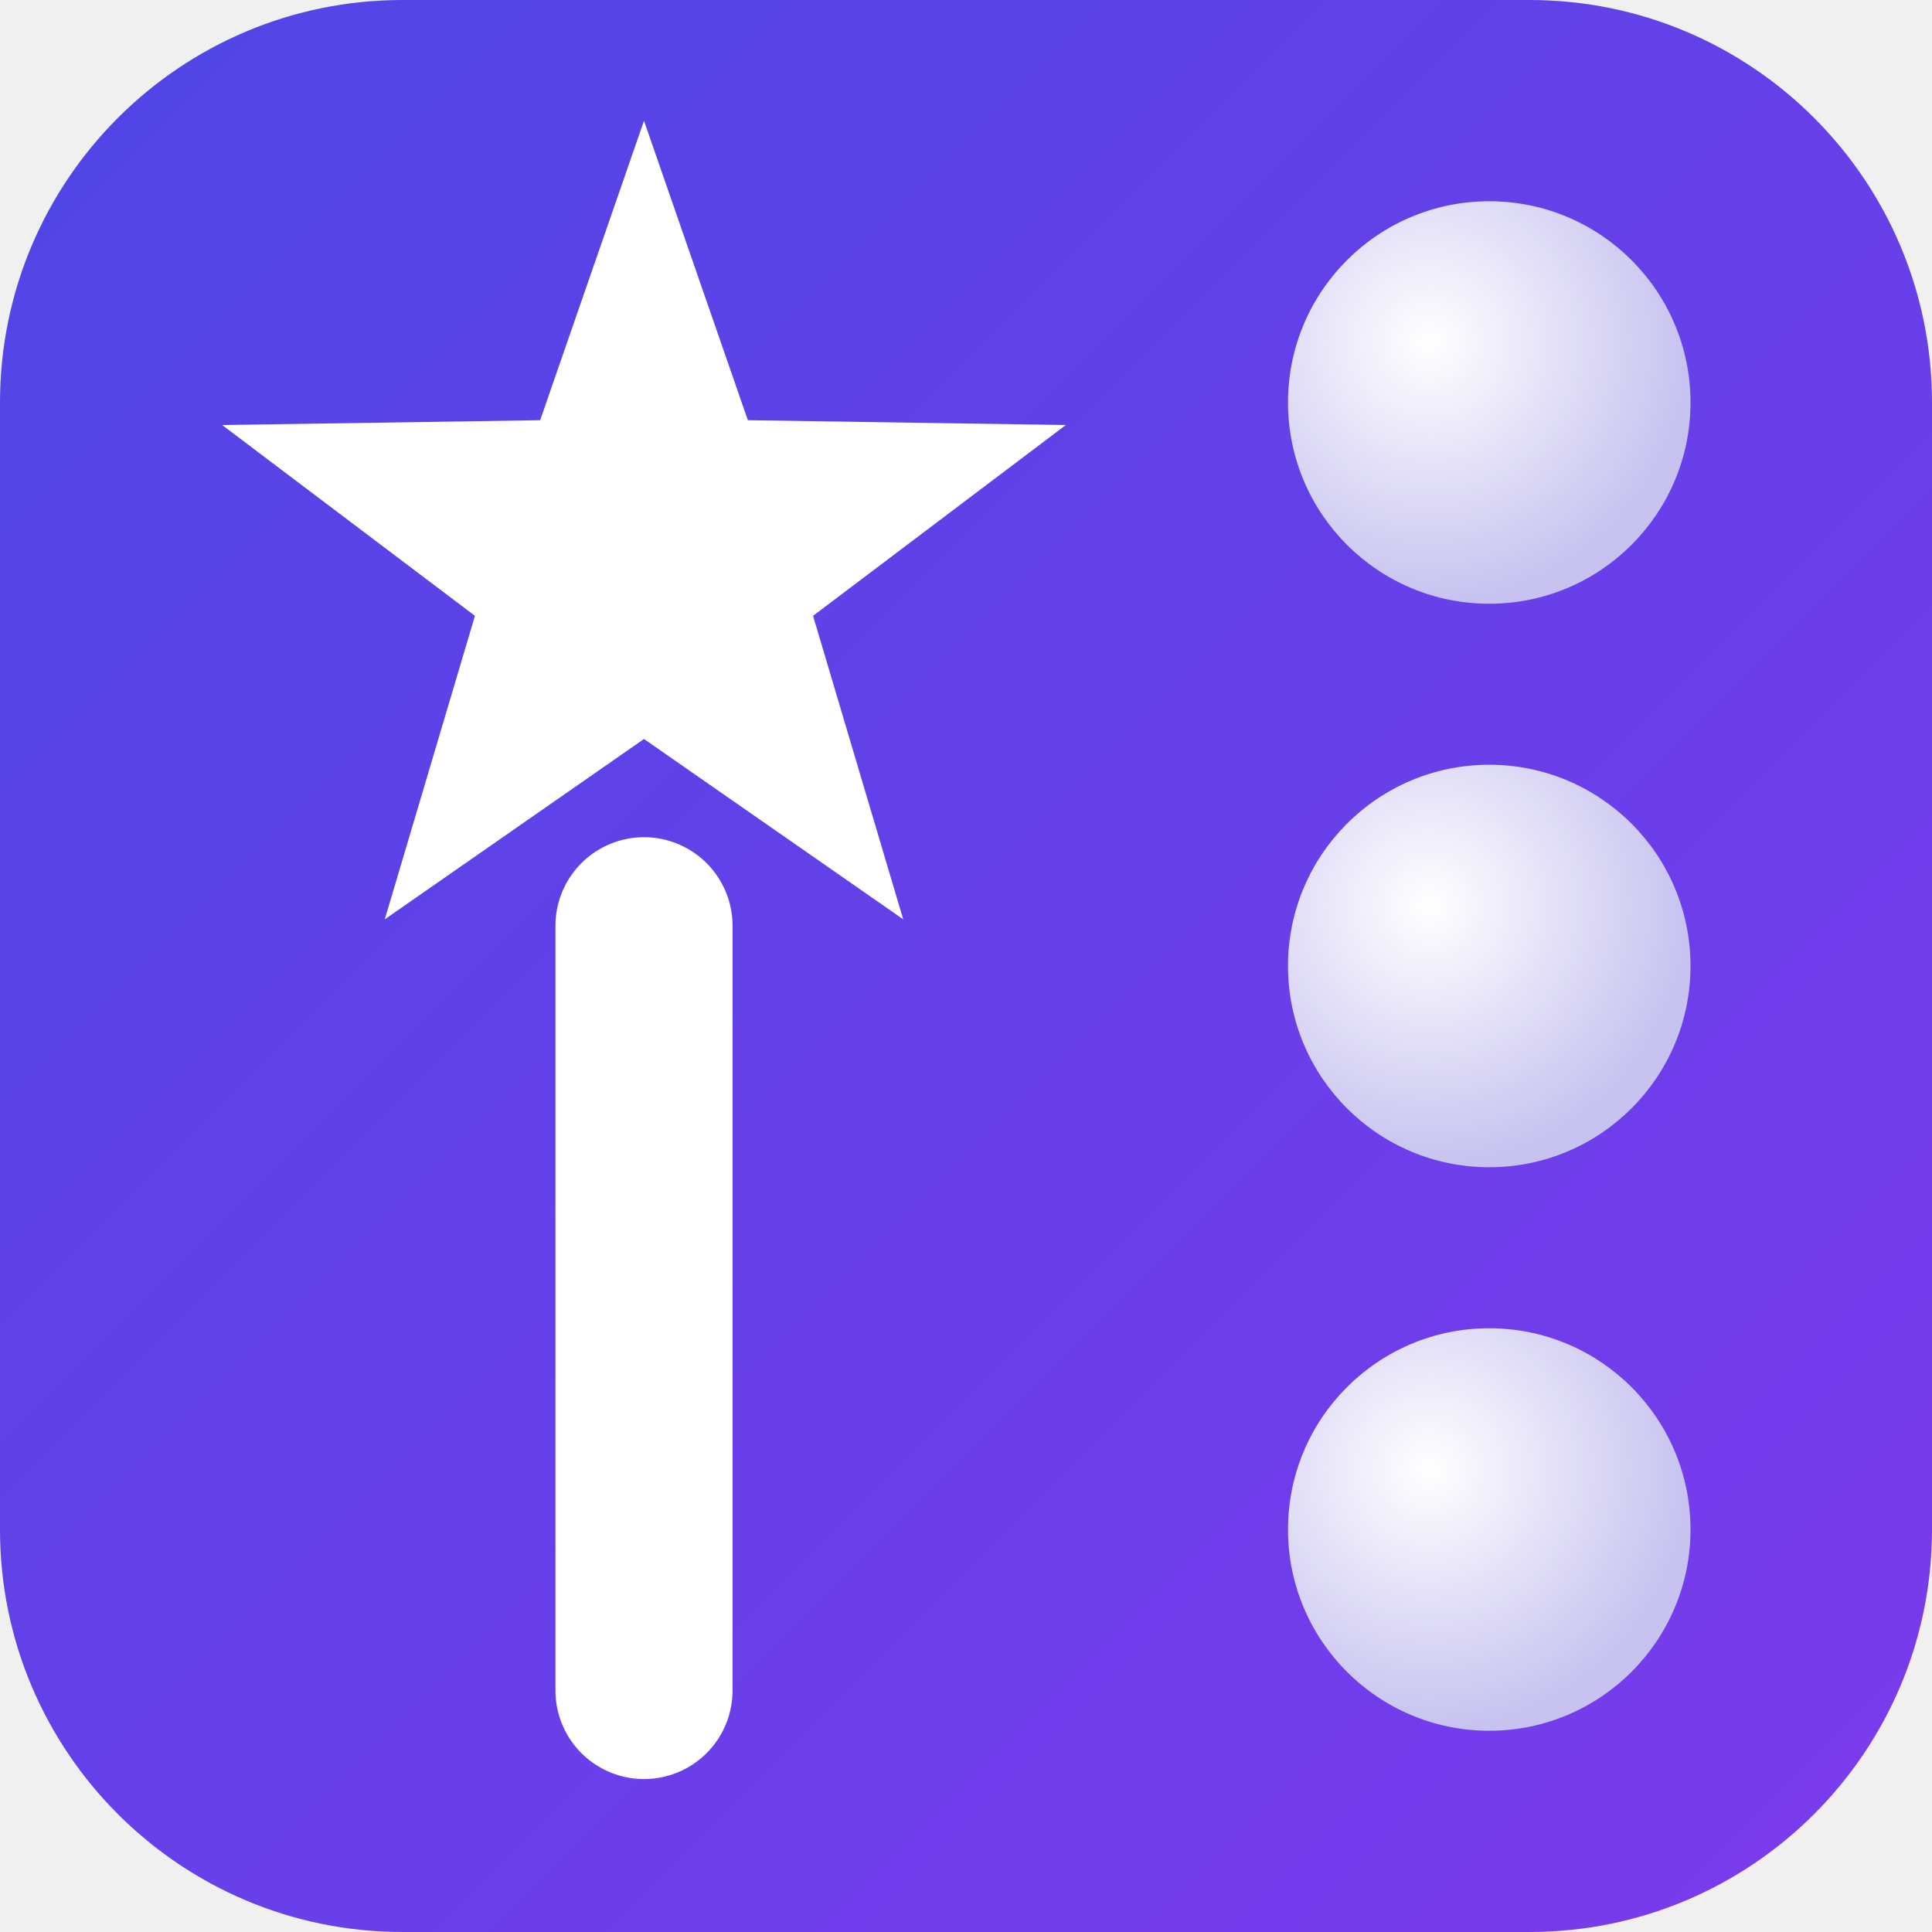
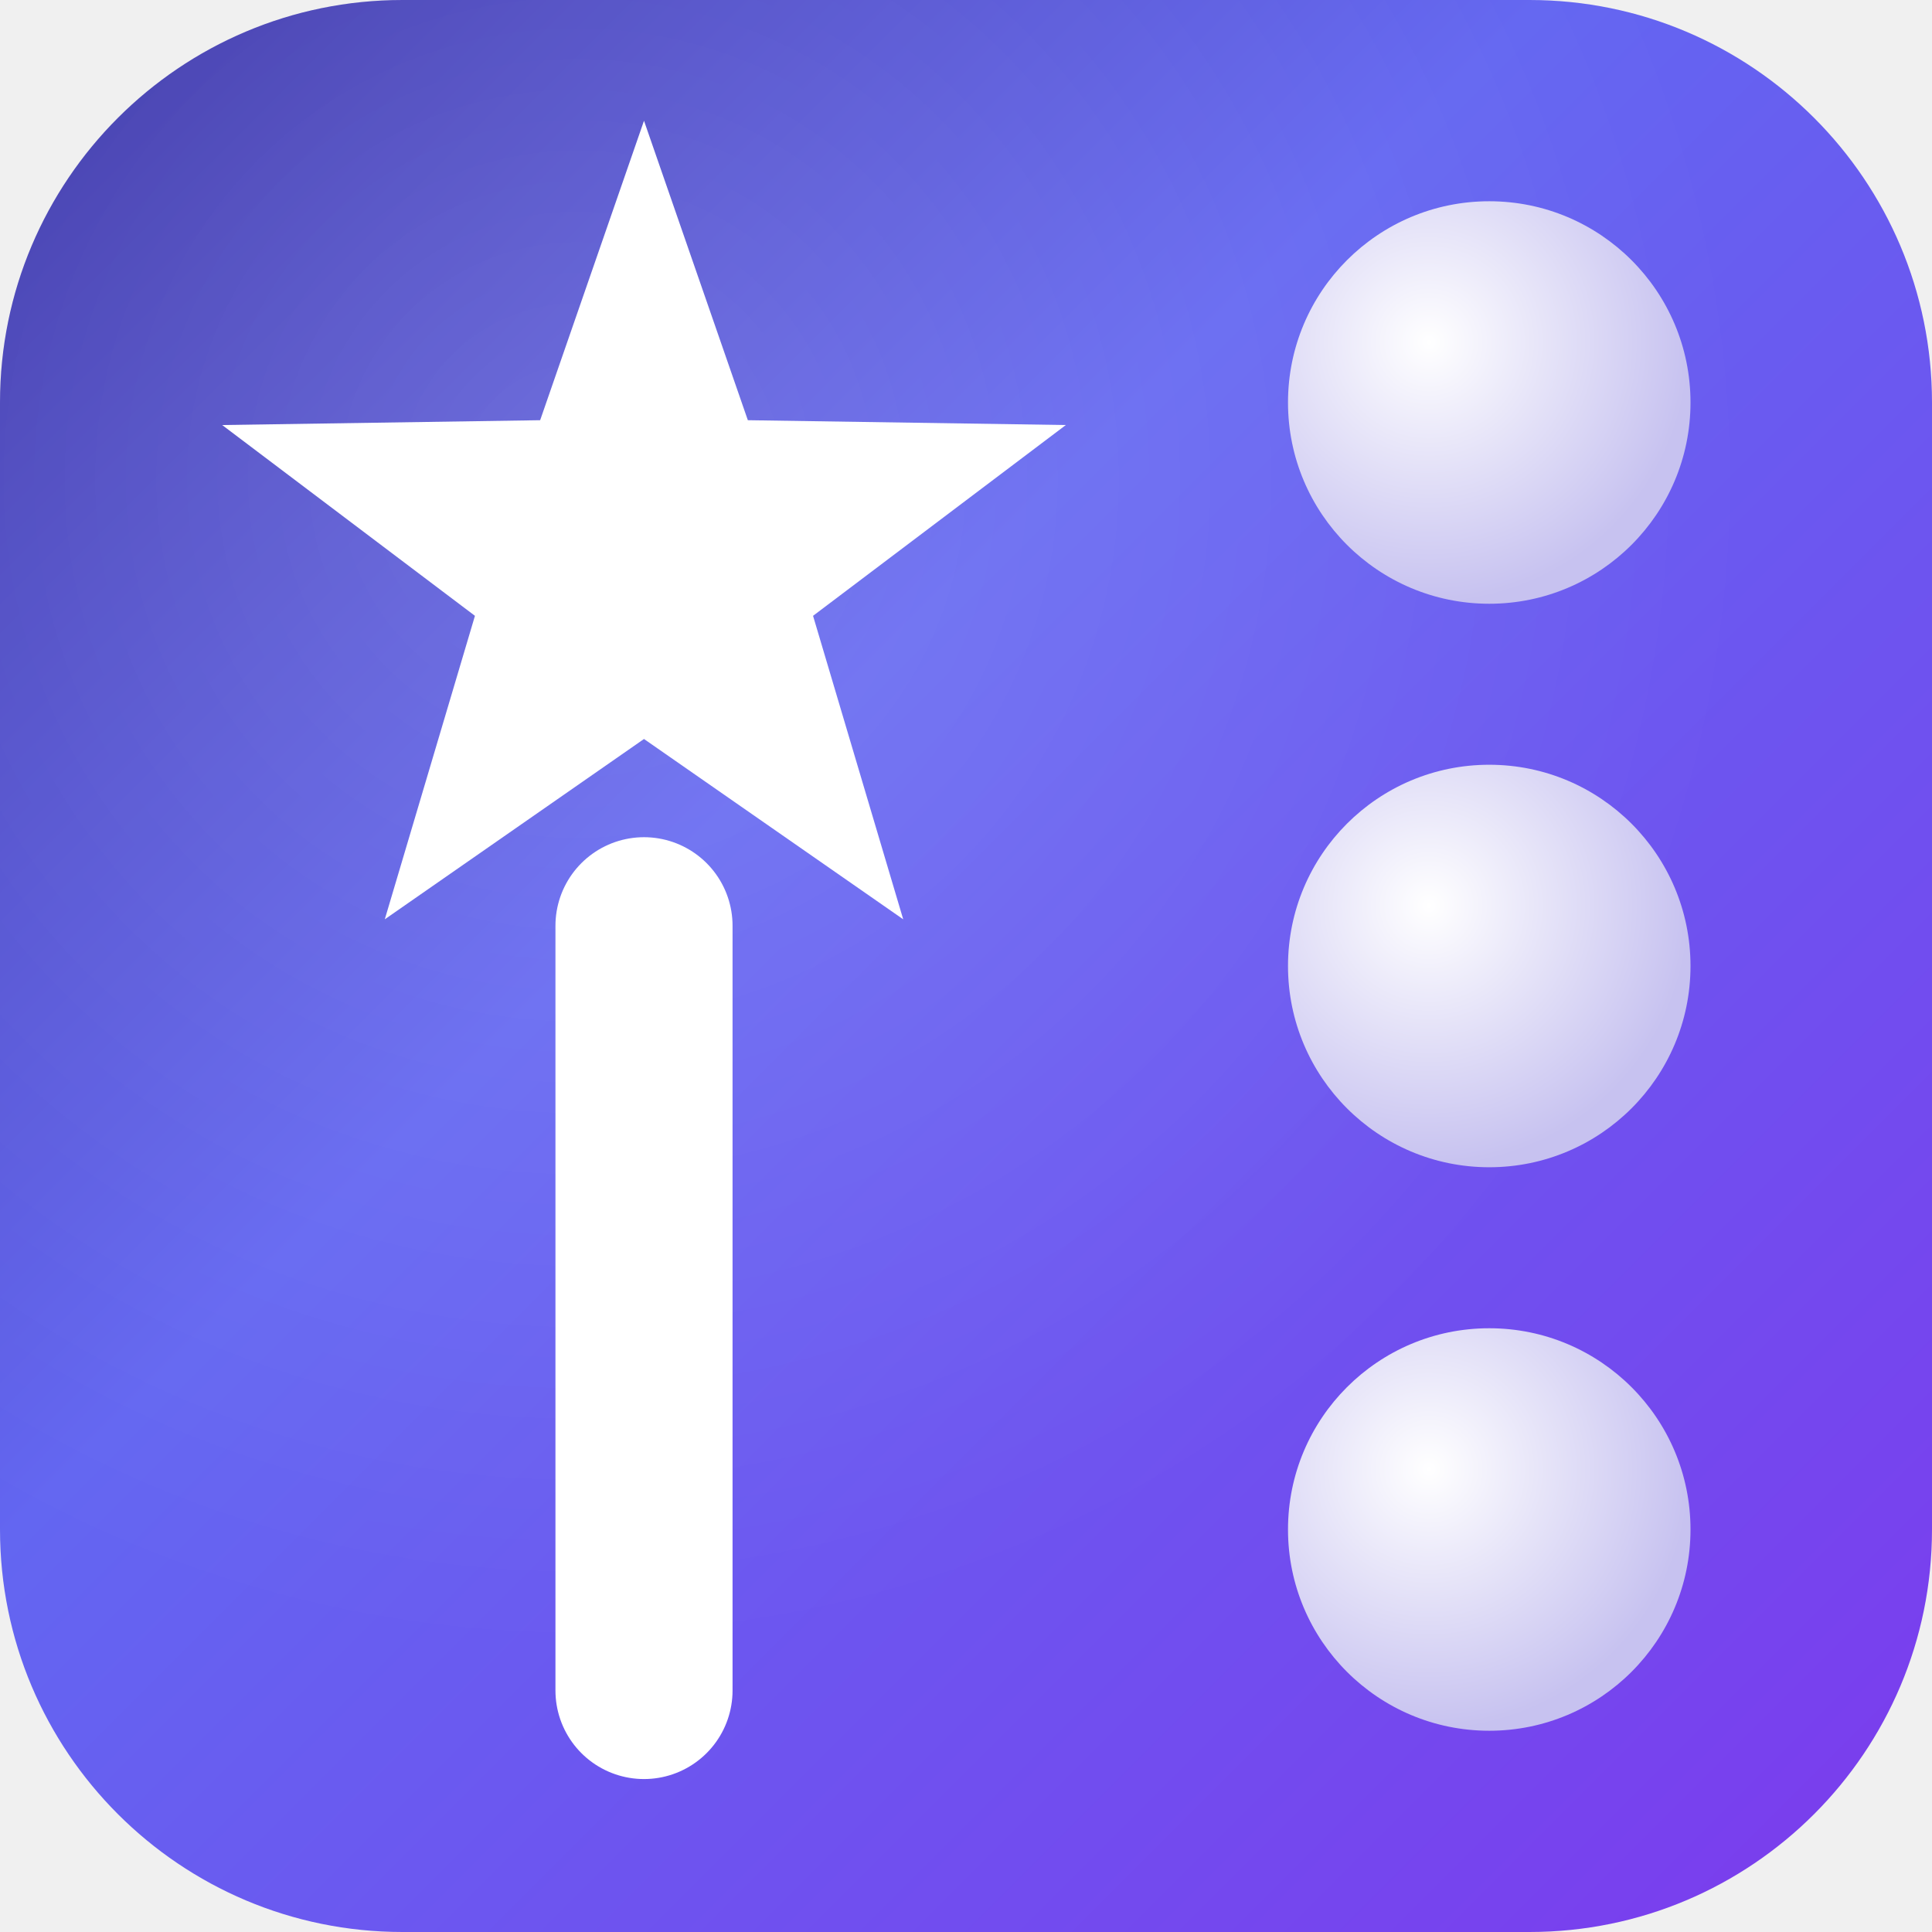
<svg xmlns="http://www.w3.org/2000/svg" viewBox="0 0 24 24">
  <defs>
    <linearGradient id="bg" x1="0%" y1="0%" x2="100%" y2="100%">
-       <stop offset="0%" stop-color="#4f46e5" />
+       <stop offset="0%" stop-color="#3730a3" />
+       <stop offset="40%" stop-color="#6366f1" />
      <stop offset="100%" stop-color="#7c3aed" />
    </linearGradient>
+     <radialGradient id="bgHL" cx="30%" cy="25%" r="60%">
+       <stop offset="0%" stop-color="rgba(255,255,255,0.15)" />
+       <stop offset="100%" stop-color="rgba(255,255,255,0)" />
+     </radialGradient>
    <radialGradient id="dotGrad" cx="35%" cy="35%" r="65%">
      <stop offset="0%" stop-color="#ffffff" />
      <stop offset="100%" stop-color="#c7c2f0" />
    </radialGradient>
  </defs>
  <rect width="24" height="24" rx="5" fill="url(#bg)" />
+   <rect width="24" height="24" rx="5" fill="url(#bgHL)" />
  <path d="M8,1.5 L9.29,5.22 L13.24,5.28 L10.1,7.65 L11.22,11.42 L8,9.18 L4.78,11.42 L5.9,7.65 L2.76,5.28 L6.71,5.22 Z" fill="white" />
  <line x1="8" y1="11.5" x2="8" y2="21" stroke="white" stroke-width="2.2" stroke-linecap="round" />
  <circle cx="18.5" cy="5" r="2.5" fill="url(#dotGrad)" />
  <circle cx="18.5" cy="12" r="2.5" fill="url(#dotGrad)" />
  <circle cx="18.5" cy="19" r="2.5" fill="url(#dotGrad)" />
</svg>
